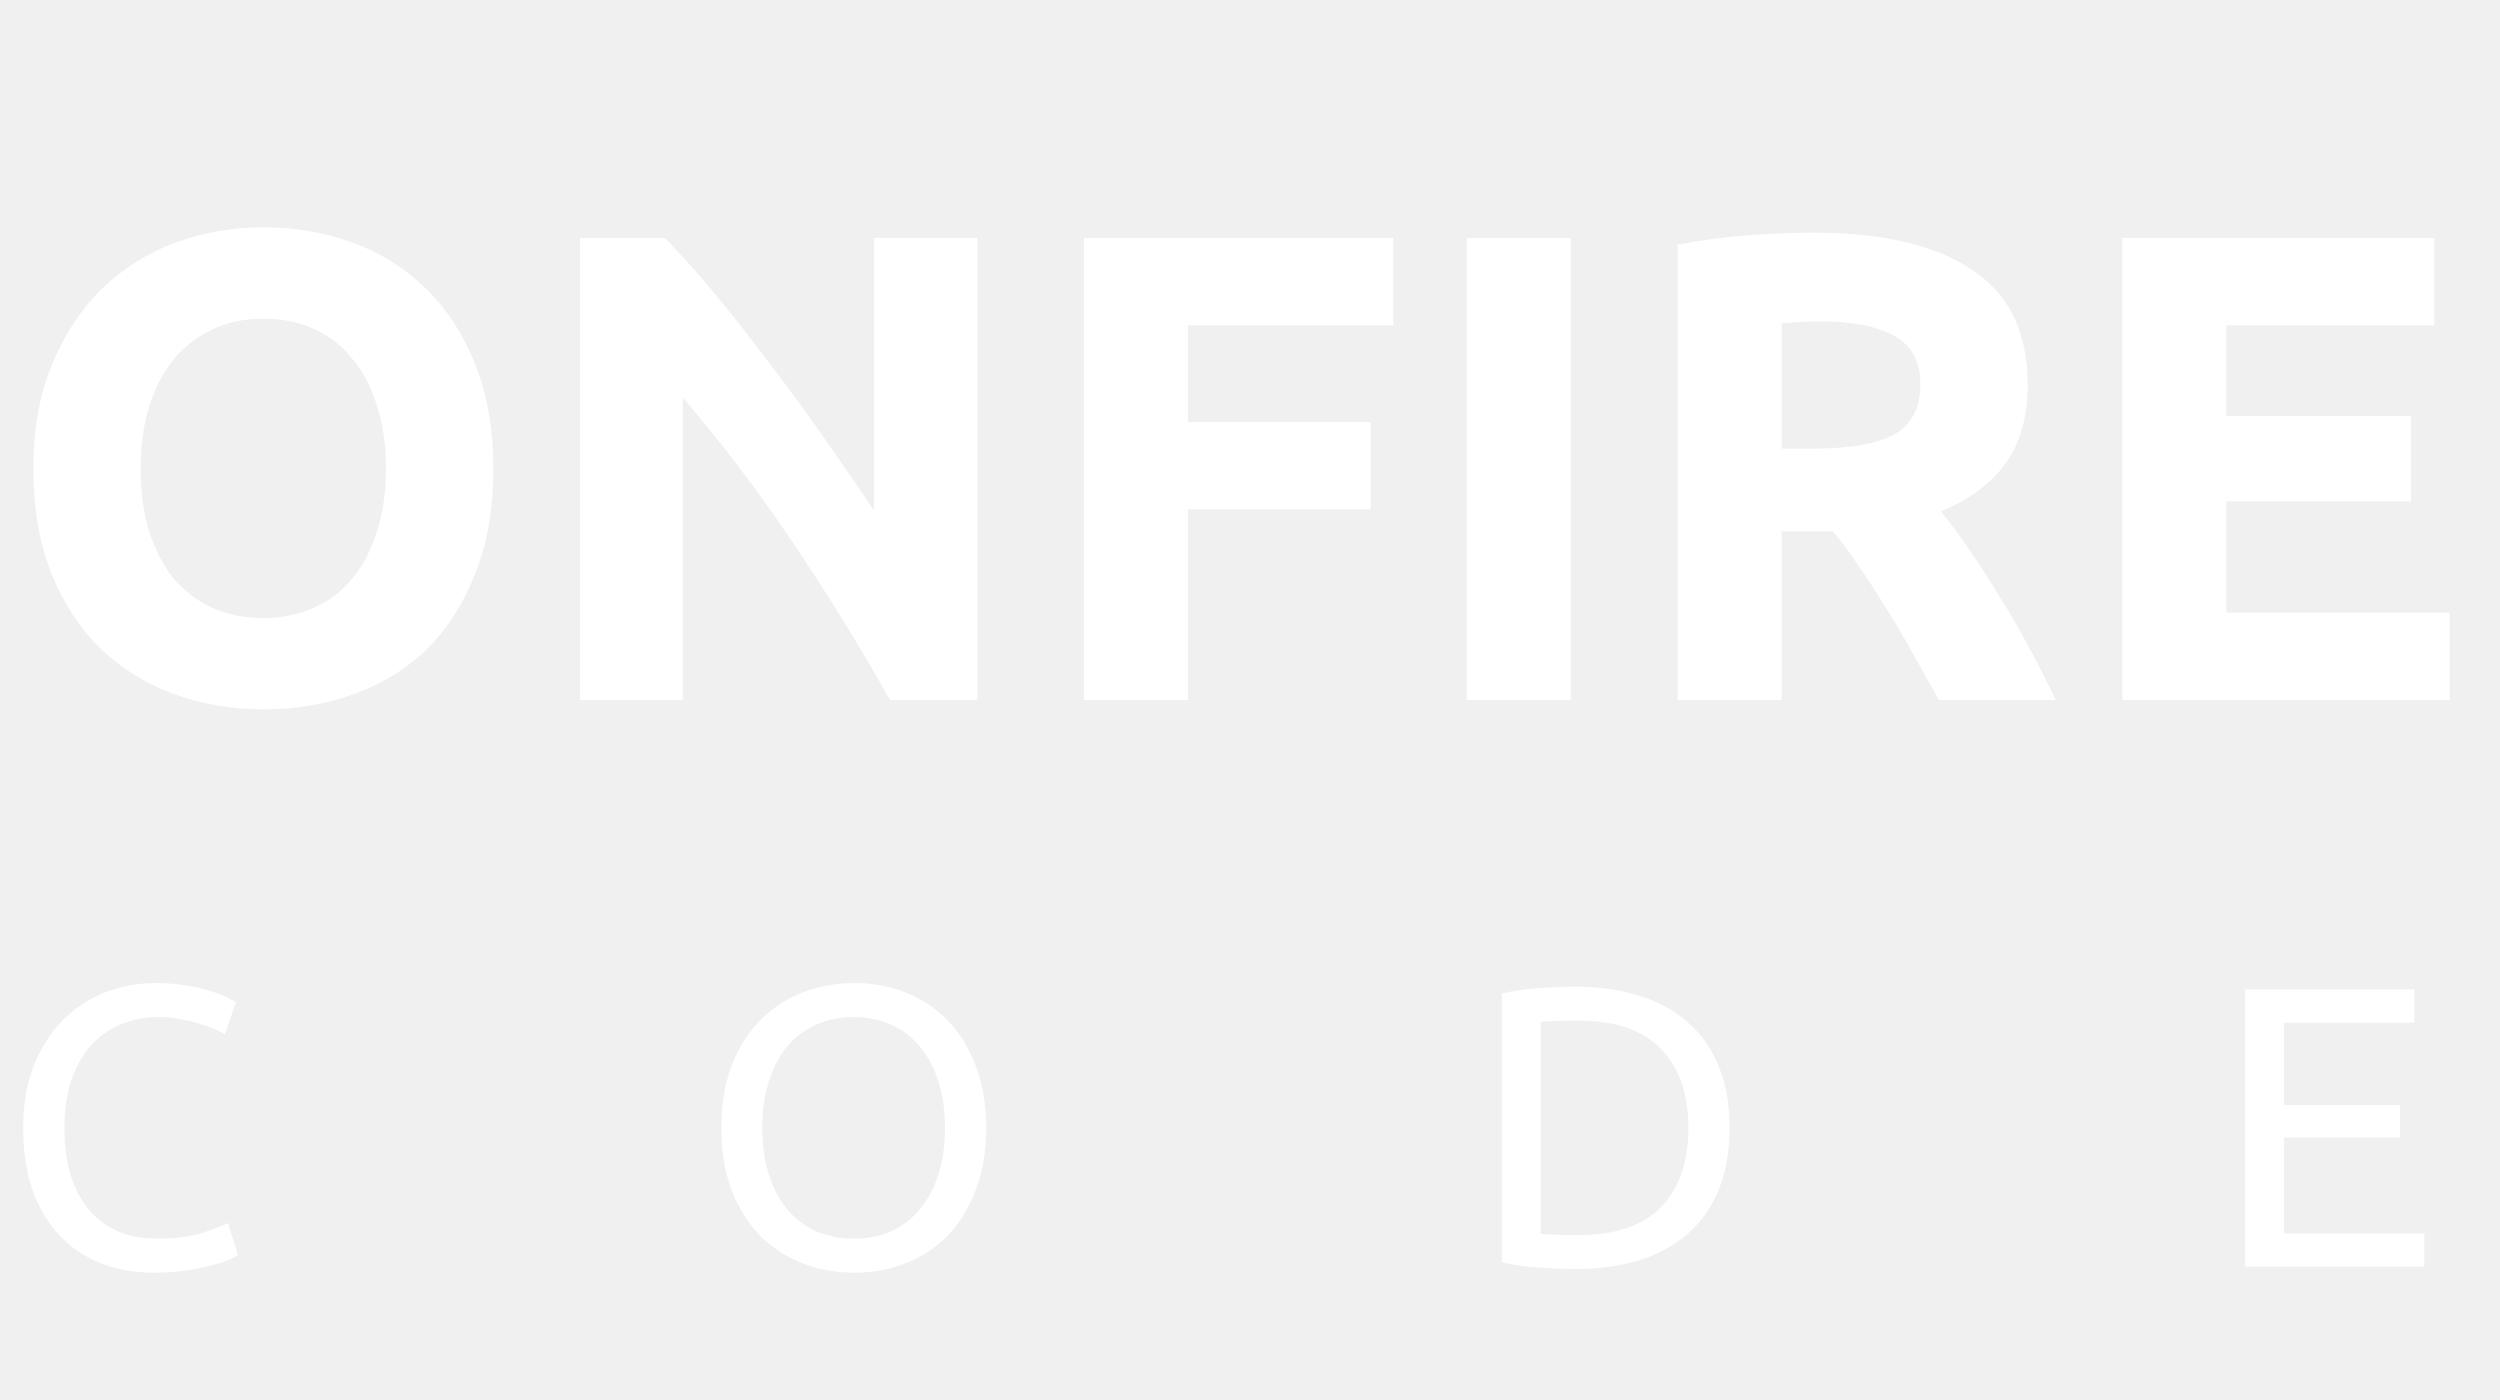
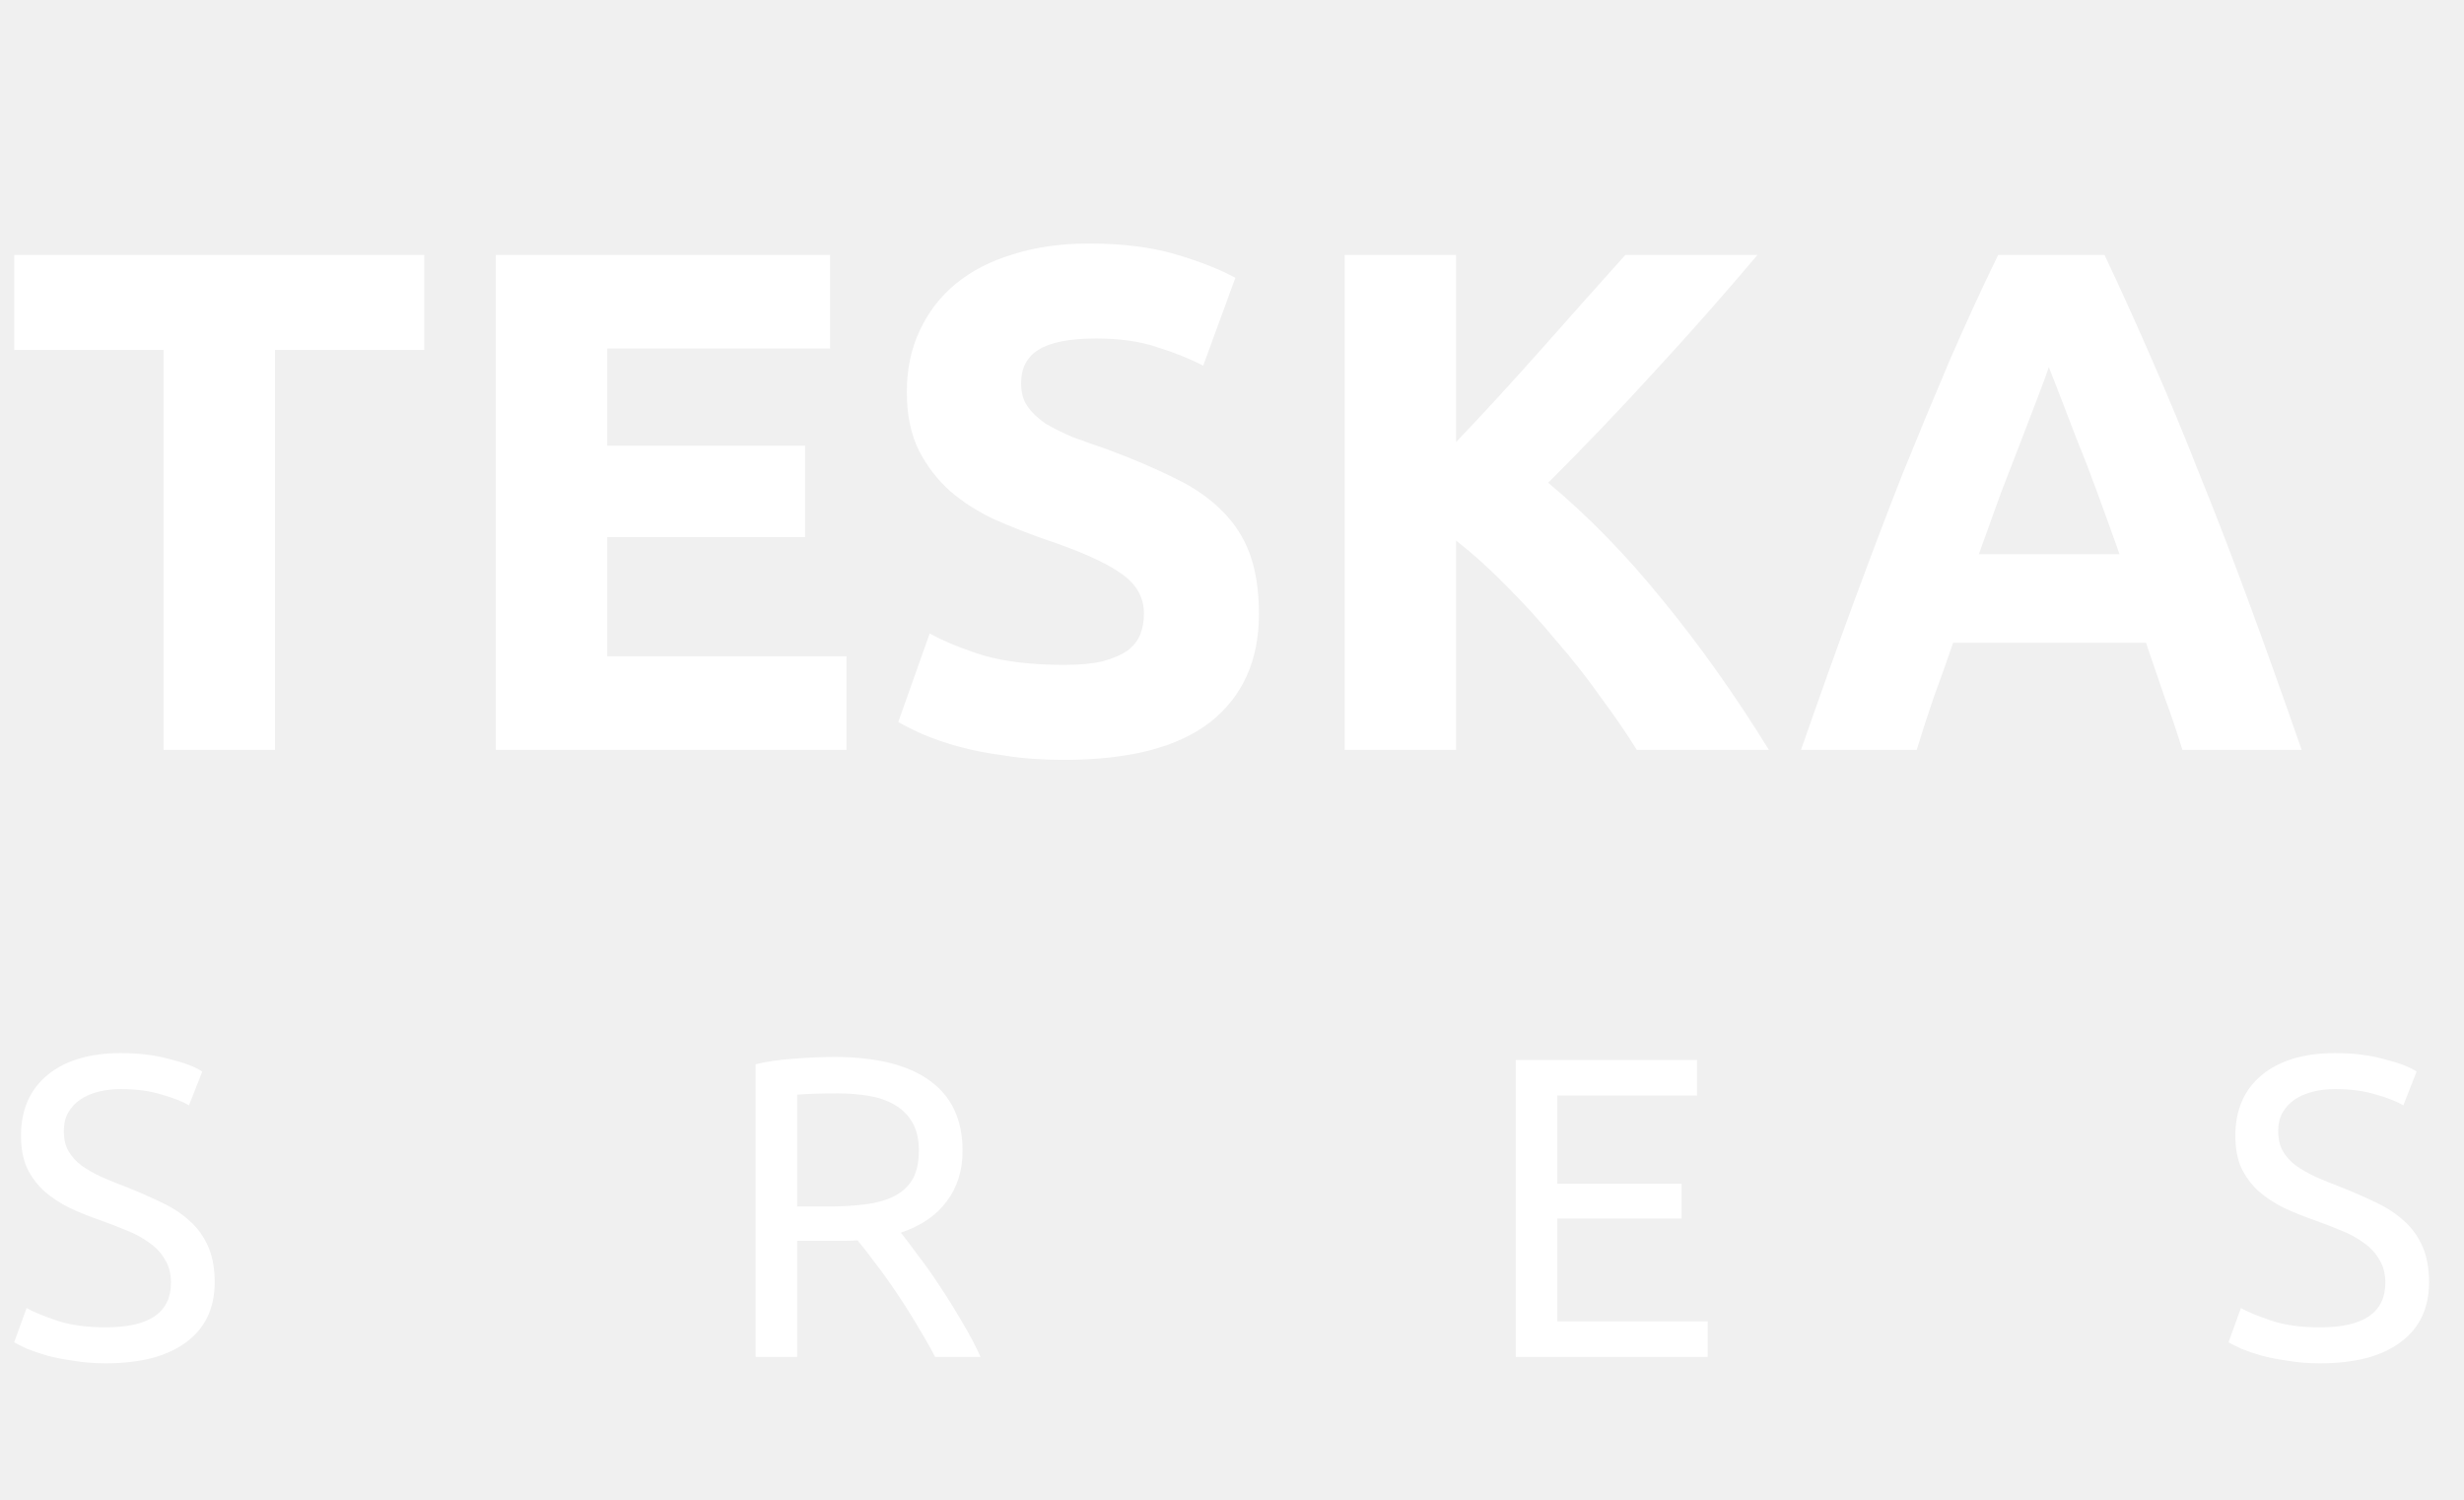
- <svg xmlns="http://www.w3.org/2000/svg" width="75" height="42" viewBox="0 0 75 42" fill="none">
-   <path d="M4.608 38.18C4.024 38.18 3.492 38.084 3.012 37.892C2.532 37.7 2.12 37.42 1.776 37.052C1.432 36.684 1.164 36.232 0.972 35.696C0.788 35.152 0.696 34.532 0.696 33.836C0.696 33.14 0.8 32.524 1.008 31.988C1.224 31.444 1.512 30.988 1.872 30.62C2.232 30.252 2.652 29.972 3.132 29.78C3.612 29.588 4.124 29.492 4.668 29.492C5.012 29.492 5.32 29.516 5.592 29.564C5.872 29.612 6.112 29.668 6.312 29.732C6.52 29.796 6.688 29.86 6.816 29.924C6.944 29.988 7.032 30.036 7.08 30.068L6.744 31.028C6.672 30.98 6.568 30.928 6.432 30.872C6.296 30.816 6.14 30.76 5.964 30.704C5.796 30.648 5.608 30.604 5.4 30.572C5.2 30.532 4.996 30.512 4.788 30.512C4.348 30.512 3.952 30.588 3.6 30.74C3.248 30.892 2.948 31.112 2.7 31.4C2.452 31.688 2.26 32.04 2.124 32.456C1.996 32.864 1.932 33.324 1.932 33.836C1.932 34.332 1.988 34.784 2.1 35.192C2.22 35.6 2.396 35.952 2.628 36.248C2.86 36.536 3.148 36.76 3.492 36.92C3.844 37.08 4.252 37.16 4.716 37.16C5.252 37.16 5.696 37.104 6.048 36.992C6.4 36.88 6.664 36.78 6.84 36.692L7.14 37.652C7.084 37.692 6.984 37.744 6.84 37.808C6.696 37.864 6.516 37.92 6.3 37.976C6.084 38.032 5.832 38.08 5.544 38.12C5.256 38.16 4.944 38.18 4.608 38.18ZM21.643 33.836C21.643 33.124 21.747 32.496 21.955 31.952C22.171 31.408 22.459 30.956 22.819 30.596C23.187 30.228 23.611 29.952 24.091 29.768C24.579 29.584 25.095 29.492 25.639 29.492C26.175 29.492 26.679 29.584 27.151 29.768C27.631 29.952 28.051 30.228 28.411 30.596C28.771 30.956 29.055 31.408 29.263 31.952C29.479 32.496 29.587 33.124 29.587 33.836C29.587 34.548 29.479 35.176 29.263 35.72C29.055 36.264 28.771 36.72 28.411 37.088C28.051 37.448 27.631 37.72 27.151 37.904C26.679 38.088 26.175 38.18 25.639 38.18C25.095 38.18 24.579 38.088 24.091 37.904C23.611 37.72 23.187 37.448 22.819 37.088C22.459 36.72 22.171 36.264 21.955 35.72C21.747 35.176 21.643 34.548 21.643 33.836ZM22.867 33.836C22.867 34.34 22.931 34.8 23.059 35.216C23.187 35.624 23.367 35.972 23.599 36.26C23.839 36.548 24.127 36.772 24.463 36.932C24.807 37.084 25.191 37.16 25.615 37.16C26.039 37.16 26.419 37.084 26.755 36.932C27.091 36.772 27.375 36.548 27.607 36.26C27.847 35.972 28.031 35.624 28.159 35.216C28.287 34.8 28.351 34.34 28.351 33.836C28.351 33.332 28.287 32.876 28.159 32.468C28.031 32.052 27.847 31.7 27.607 31.412C27.375 31.124 27.091 30.904 26.755 30.752C26.419 30.592 26.039 30.512 25.615 30.512C25.191 30.512 24.807 30.592 24.463 30.752C24.127 30.904 23.839 31.124 23.599 31.412C23.367 31.7 23.187 32.052 23.059 32.468C22.931 32.876 22.867 33.332 22.867 33.836ZM51.887 33.836C51.887 34.556 51.775 35.184 51.551 35.72C51.327 36.248 51.011 36.688 50.603 37.04C50.195 37.384 49.707 37.644 49.139 37.82C48.571 37.988 47.947 38.072 47.267 38.072C46.931 38.072 46.559 38.056 46.151 38.024C45.751 38 45.387 37.948 45.059 37.868V29.804C45.387 29.724 45.751 29.672 46.151 29.648C46.559 29.616 46.931 29.6 47.267 29.6C47.947 29.6 48.571 29.688 49.139 29.864C49.707 30.032 50.195 30.292 50.603 30.644C51.011 30.988 51.327 31.428 51.551 31.964C51.775 32.492 51.887 33.116 51.887 33.836ZM47.363 37.052C48.467 37.052 49.291 36.772 49.835 36.212C50.379 35.644 50.651 34.852 50.651 33.836C50.651 32.82 50.379 32.032 49.835 31.472C49.291 30.904 48.467 30.62 47.363 30.62C47.035 30.62 46.779 30.624 46.595 30.632C46.419 30.64 46.295 30.648 46.223 30.656V37.016C46.295 37.024 46.419 37.032 46.595 37.04C46.779 37.048 47.035 37.052 47.363 37.052ZM67.354 38V29.684H72.43V30.68H68.518V33.152H71.998V34.124H68.518V37.004H72.73V38H67.354Z" fill="white" />
-   <path d="M4.22 14.06C4.22 14.74 4.3 15.353 4.46 15.9C4.633 16.447 4.873 16.92 5.18 17.32C5.5 17.707 5.887 18.007 6.34 18.22C6.793 18.433 7.313 18.54 7.9 18.54C8.473 18.54 8.987 18.433 9.44 18.22C9.907 18.007 10.293 17.707 10.6 17.32C10.92 16.92 11.16 16.447 11.32 15.9C11.493 15.353 11.58 14.74 11.58 14.06C11.58 13.38 11.493 12.767 11.32 12.22C11.16 11.66 10.92 11.187 10.6 10.8C10.293 10.4 9.907 10.093 9.44 9.88C8.987 9.667 8.473 9.56 7.9 9.56C7.313 9.56 6.793 9.673 6.34 9.9C5.887 10.113 5.5 10.42 5.18 10.82C4.873 11.207 4.633 11.68 4.46 12.24C4.3 12.787 4.22 13.393 4.22 14.06ZM14.8 14.06C14.8 15.247 14.62 16.293 14.26 17.2C13.913 18.093 13.433 18.847 12.82 19.46C12.207 20.06 11.473 20.513 10.62 20.82C9.78 21.127 8.873 21.28 7.9 21.28C6.953 21.28 6.06 21.127 5.22 20.82C4.38 20.513 3.647 20.06 3.02 19.46C2.393 18.847 1.9 18.093 1.54 17.2C1.18 16.293 1 15.247 1 14.06C1 12.873 1.187 11.833 1.56 10.94C1.933 10.033 2.433 9.273 3.06 8.66C3.7 8.047 4.433 7.587 5.26 7.28C6.1 6.973 6.98 6.82 7.9 6.82C8.847 6.82 9.74 6.973 10.58 7.28C11.42 7.587 12.153 8.047 12.78 8.66C13.407 9.273 13.9 10.033 14.26 10.94C14.62 11.833 14.8 12.873 14.8 14.06ZM26.701 21C25.807 19.413 24.841 17.847 23.801 16.3C22.761 14.753 21.654 13.293 20.481 11.92V21H17.401V7.14H19.941C20.381 7.58 20.867 8.12 21.401 8.76C21.934 9.4 22.474 10.087 23.021 10.82C23.581 11.54 24.134 12.293 24.681 13.08C25.227 13.853 25.741 14.6 26.221 15.32V7.14H29.321V21H26.701ZM32.518 21V7.14H41.798V9.76H35.638V12.66H41.118V15.28H35.638V21H32.518ZM44.002 7.14H47.122V21H44.002V7.14ZM54.391 6.98C56.471 6.98 58.064 7.353 59.17 8.1C60.277 8.833 60.831 9.98 60.831 11.54C60.831 12.513 60.604 13.307 60.151 13.92C59.711 14.52 59.071 14.993 58.23 15.34C58.511 15.687 58.804 16.087 59.111 16.54C59.417 16.98 59.717 17.447 60.011 17.94C60.317 18.42 60.611 18.927 60.891 19.46C61.17 19.98 61.431 20.493 61.67 21H58.17C57.917 20.547 57.657 20.087 57.391 19.62C57.137 19.153 56.87 18.7 56.59 18.26C56.324 17.82 56.057 17.407 55.791 17.02C55.524 16.62 55.257 16.26 54.99 15.94H53.45V21H50.331V7.34C51.011 7.207 51.711 7.113 52.431 7.06C53.164 7.007 53.817 6.98 54.391 6.98ZM54.571 9.64C54.344 9.64 54.137 9.647 53.95 9.66C53.777 9.673 53.611 9.687 53.45 9.7V13.46H54.331C55.504 13.46 56.344 13.313 56.85 13.02C57.357 12.727 57.611 12.227 57.611 11.52C57.611 10.84 57.35 10.36 56.831 10.08C56.324 9.787 55.571 9.64 54.571 9.64ZM63.67 21V7.14H73.03V9.76H66.79V12.48H72.33V15.04H66.79V18.38H73.49V21H63.67Z" fill="white" />
+ <svg xmlns="http://www.w3.org/2000/svg" width="69" height="42" viewBox="0 0 69 42" fill="none">
+   <path d="M2.964 37.172C4.18 37.172 4.788 36.756 4.788 35.924C4.788 35.668 4.732 35.452 4.62 35.276C4.516 35.092 4.372 34.936 4.188 34.808C4.004 34.672 3.792 34.556 3.552 34.46C3.32 34.364 3.072 34.268 2.808 34.172C2.504 34.068 2.216 33.952 1.944 33.824C1.672 33.688 1.436 33.532 1.236 33.356C1.036 33.172 0.876 32.956 0.756 32.708C0.644 32.46 0.588 32.16 0.588 31.808C0.588 31.08 0.836 30.512 1.332 30.104C1.828 29.696 2.512 29.492 3.384 29.492C3.888 29.492 4.344 29.548 4.752 29.66C5.168 29.764 5.472 29.88 5.664 30.008L5.292 30.956C5.124 30.852 4.872 30.752 4.536 30.656C4.208 30.552 3.824 30.5 3.384 30.5C3.16 30.5 2.952 30.524 2.76 30.572C2.568 30.62 2.4 30.692 2.256 30.788C2.112 30.884 1.996 31.008 1.908 31.16C1.828 31.304 1.788 31.476 1.788 31.676C1.788 31.9 1.832 32.088 1.92 32.24C2.008 32.392 2.132 32.528 2.292 32.648C2.452 32.76 2.636 32.864 2.844 32.96C3.06 33.056 3.296 33.152 3.552 33.248C3.912 33.392 4.24 33.536 4.536 33.68C4.84 33.824 5.1 33.996 5.316 34.196C5.54 34.396 5.712 34.636 5.832 34.916C5.952 35.188 6.012 35.52 6.012 35.912C6.012 36.64 5.744 37.2 5.208 37.592C4.68 37.984 3.932 38.18 2.964 38.18C2.636 38.18 2.332 38.156 2.052 38.108C1.78 38.068 1.536 38.02 1.32 37.964C1.104 37.9 0.916 37.836 0.756 37.772C0.604 37.7 0.484 37.64 0.396 37.592L0.744 36.632C0.928 36.736 1.208 36.852 1.584 36.98C1.96 37.108 2.42 37.172 2.964 37.172ZM25.227 34.52C25.355 34.68 25.515 34.892 25.707 35.156C25.907 35.412 26.111 35.7 26.319 36.02C26.527 36.332 26.731 36.66 26.931 37.004C27.139 37.348 27.315 37.68 27.459 38H26.187C26.027 37.696 25.851 37.388 25.659 37.076C25.475 36.764 25.287 36.468 25.095 36.188C24.903 35.9 24.711 35.632 24.519 35.384C24.335 35.136 24.167 34.92 24.015 34.736C23.911 34.744 23.803 34.748 23.691 34.748C23.587 34.748 23.479 34.748 23.367 34.748H22.323V38H21.159V29.804C21.487 29.724 21.851 29.672 22.251 29.648C22.659 29.616 23.031 29.6 23.367 29.6C24.535 29.6 25.423 29.82 26.031 30.26C26.647 30.7 26.955 31.356 26.955 32.228C26.955 32.78 26.807 33.252 26.511 33.644C26.223 34.036 25.795 34.328 25.227 34.52ZM23.463 30.62C22.967 30.62 22.587 30.632 22.323 30.656V33.788H23.151C23.551 33.788 23.911 33.768 24.231 33.728C24.551 33.688 24.819 33.612 25.035 33.5C25.259 33.388 25.431 33.232 25.551 33.032C25.671 32.824 25.731 32.552 25.731 32.216C25.731 31.904 25.671 31.644 25.551 31.436C25.431 31.228 25.267 31.064 25.059 30.944C24.859 30.824 24.619 30.74 24.339 30.692C24.067 30.644 23.775 30.62 23.463 30.62ZM42.446 38V29.684H47.522V30.68H43.61V33.152H47.09V34.124H43.61V37.004H47.822V38H42.446ZM64.973 37.172C66.189 37.172 66.797 36.756 66.797 35.924C66.797 35.668 66.741 35.452 66.629 35.276C66.525 35.092 66.381 34.936 66.197 34.808C66.013 34.672 65.801 34.556 65.561 34.46C65.329 34.364 65.081 34.268 64.817 34.172C64.513 34.068 64.225 33.952 63.953 33.824C63.681 33.688 63.445 33.532 63.245 33.356C63.045 33.172 62.885 32.956 62.765 32.708C62.653 32.46 62.597 32.16 62.597 31.808C62.597 31.08 62.845 30.512 63.341 30.104C63.837 29.696 64.521 29.492 65.393 29.492C65.897 29.492 66.353 29.548 66.761 29.66C67.177 29.764 67.481 29.88 67.673 30.008L67.301 30.956C67.133 30.852 66.881 30.752 66.545 30.656C66.217 30.552 65.833 30.5 65.393 30.5C65.169 30.5 64.961 30.524 64.769 30.572C64.577 30.62 64.409 30.692 64.265 30.788C64.121 30.884 64.005 31.008 63.917 31.16C63.837 31.304 63.797 31.476 63.797 31.676C63.797 31.9 63.841 32.088 63.929 32.24C64.017 32.392 64.141 32.528 64.301 32.648C64.461 32.76 64.645 32.864 64.853 32.96C65.069 33.056 65.305 33.152 65.561 33.248C65.921 33.392 66.249 33.536 66.545 33.68C66.849 33.824 67.109 33.996 67.325 34.196C67.549 34.396 67.721 34.636 67.841 34.916C67.961 35.188 68.021 35.52 68.021 35.912C68.021 36.64 67.753 37.2 67.217 37.592C66.689 37.984 65.941 38.18 64.973 38.18C64.645 38.18 64.341 38.156 64.061 38.108C63.789 38.068 63.545 38.02 63.329 37.964C63.113 37.9 62.925 37.836 62.765 37.772C62.613 37.7 62.493 37.64 62.405 37.592L62.753 36.632C62.937 36.736 63.217 36.852 63.593 36.98C63.969 37.108 64.429 37.172 64.973 37.172Z" fill="white" />
+   <path d="M11.88 7.14V9.8H7.7V21H4.58V9.8H0.4V7.14H11.88ZM13.885 21V7.14H23.245V9.76H17.005V12.48H22.545V15.04H17.005V18.38H23.705V21H13.885ZM29.794 18.62C30.234 18.62 30.594 18.587 30.874 18.52C31.167 18.44 31.401 18.34 31.574 18.22C31.747 18.087 31.867 17.933 31.934 17.76C32.001 17.587 32.034 17.393 32.034 17.18C32.034 16.727 31.821 16.353 31.394 16.06C30.967 15.753 30.234 15.427 29.194 15.08C28.741 14.92 28.287 14.74 27.834 14.54C27.381 14.327 26.974 14.067 26.614 13.76C26.254 13.44 25.961 13.06 25.734 12.62C25.507 12.167 25.394 11.62 25.394 10.98C25.394 10.34 25.514 9.767 25.754 9.26C25.994 8.74 26.334 8.3 26.774 7.94C27.214 7.58 27.747 7.307 28.374 7.12C29.001 6.92 29.707 6.82 30.494 6.82C31.427 6.82 32.234 6.92 32.914 7.12C33.594 7.32 34.154 7.54 34.594 7.78L33.694 10.24C33.307 10.04 32.874 9.867 32.394 9.72C31.927 9.56 31.361 9.48 30.694 9.48C29.947 9.48 29.407 9.587 29.074 9.8C28.754 10 28.594 10.313 28.594 10.74C28.594 10.993 28.654 11.207 28.774 11.38C28.894 11.553 29.061 11.713 29.274 11.86C29.501 11.993 29.754 12.12 30.034 12.24C30.327 12.347 30.647 12.46 30.994 12.58C31.714 12.847 32.341 13.113 32.874 13.38C33.407 13.633 33.847 13.933 34.194 14.28C34.554 14.627 34.821 15.033 34.994 15.5C35.167 15.967 35.254 16.533 35.254 17.2C35.254 18.493 34.801 19.5 33.894 20.22C32.987 20.927 31.621 21.28 29.794 21.28C29.181 21.28 28.627 21.24 28.134 21.16C27.641 21.093 27.201 21.007 26.814 20.9C26.441 20.793 26.114 20.68 25.834 20.56C25.567 20.44 25.341 20.327 25.154 20.22L26.034 17.74C26.447 17.967 26.954 18.173 27.554 18.36C28.167 18.533 28.914 18.62 29.794 18.62ZM45.835 21C45.555 20.547 45.221 20.06 44.835 19.54C44.461 19.007 44.048 18.48 43.595 17.96C43.155 17.427 42.695 16.92 42.215 16.44C41.735 15.947 41.255 15.513 40.775 15.14V21H37.655V7.14H40.775V12.38C41.588 11.527 42.401 10.64 43.215 9.72C44.041 8.787 44.808 7.927 45.515 7.14H49.215C48.268 8.26 47.315 9.34 46.355 10.38C45.408 11.42 44.408 12.467 43.355 13.52C44.461 14.44 45.528 15.533 46.555 16.8C47.595 18.067 48.588 19.467 49.535 21H45.835ZM61.114 21C60.968 20.52 60.801 20.027 60.614 19.52C60.441 19.013 60.268 18.507 60.094 18H54.694C54.521 18.507 54.341 19.013 54.154 19.52C53.981 20.027 53.821 20.52 53.674 21H50.434C50.954 19.507 51.448 18.127 51.914 16.86C52.381 15.593 52.834 14.4 53.274 13.28C53.728 12.16 54.168 11.1 54.594 10.1C55.034 9.087 55.488 8.1 55.954 7.14H58.934C59.388 8.1 59.834 9.087 60.274 10.1C60.714 11.1 61.154 12.16 61.594 13.28C62.048 14.4 62.508 15.593 62.974 16.86C63.441 18.127 63.934 19.507 64.454 21H61.114ZM57.374 10.28C57.308 10.48 57.208 10.753 57.074 11.1C56.941 11.447 56.788 11.847 56.614 12.3C56.441 12.753 56.248 13.253 56.034 13.8C55.834 14.347 55.628 14.92 55.414 15.52H59.354C59.141 14.92 58.934 14.347 58.734 13.8C58.534 13.253 58.341 12.753 58.154 12.3C57.981 11.847 57.828 11.447 57.694 11.1C57.561 10.753 57.454 10.48 57.374 10.28Z" fill="white" />
</svg>
